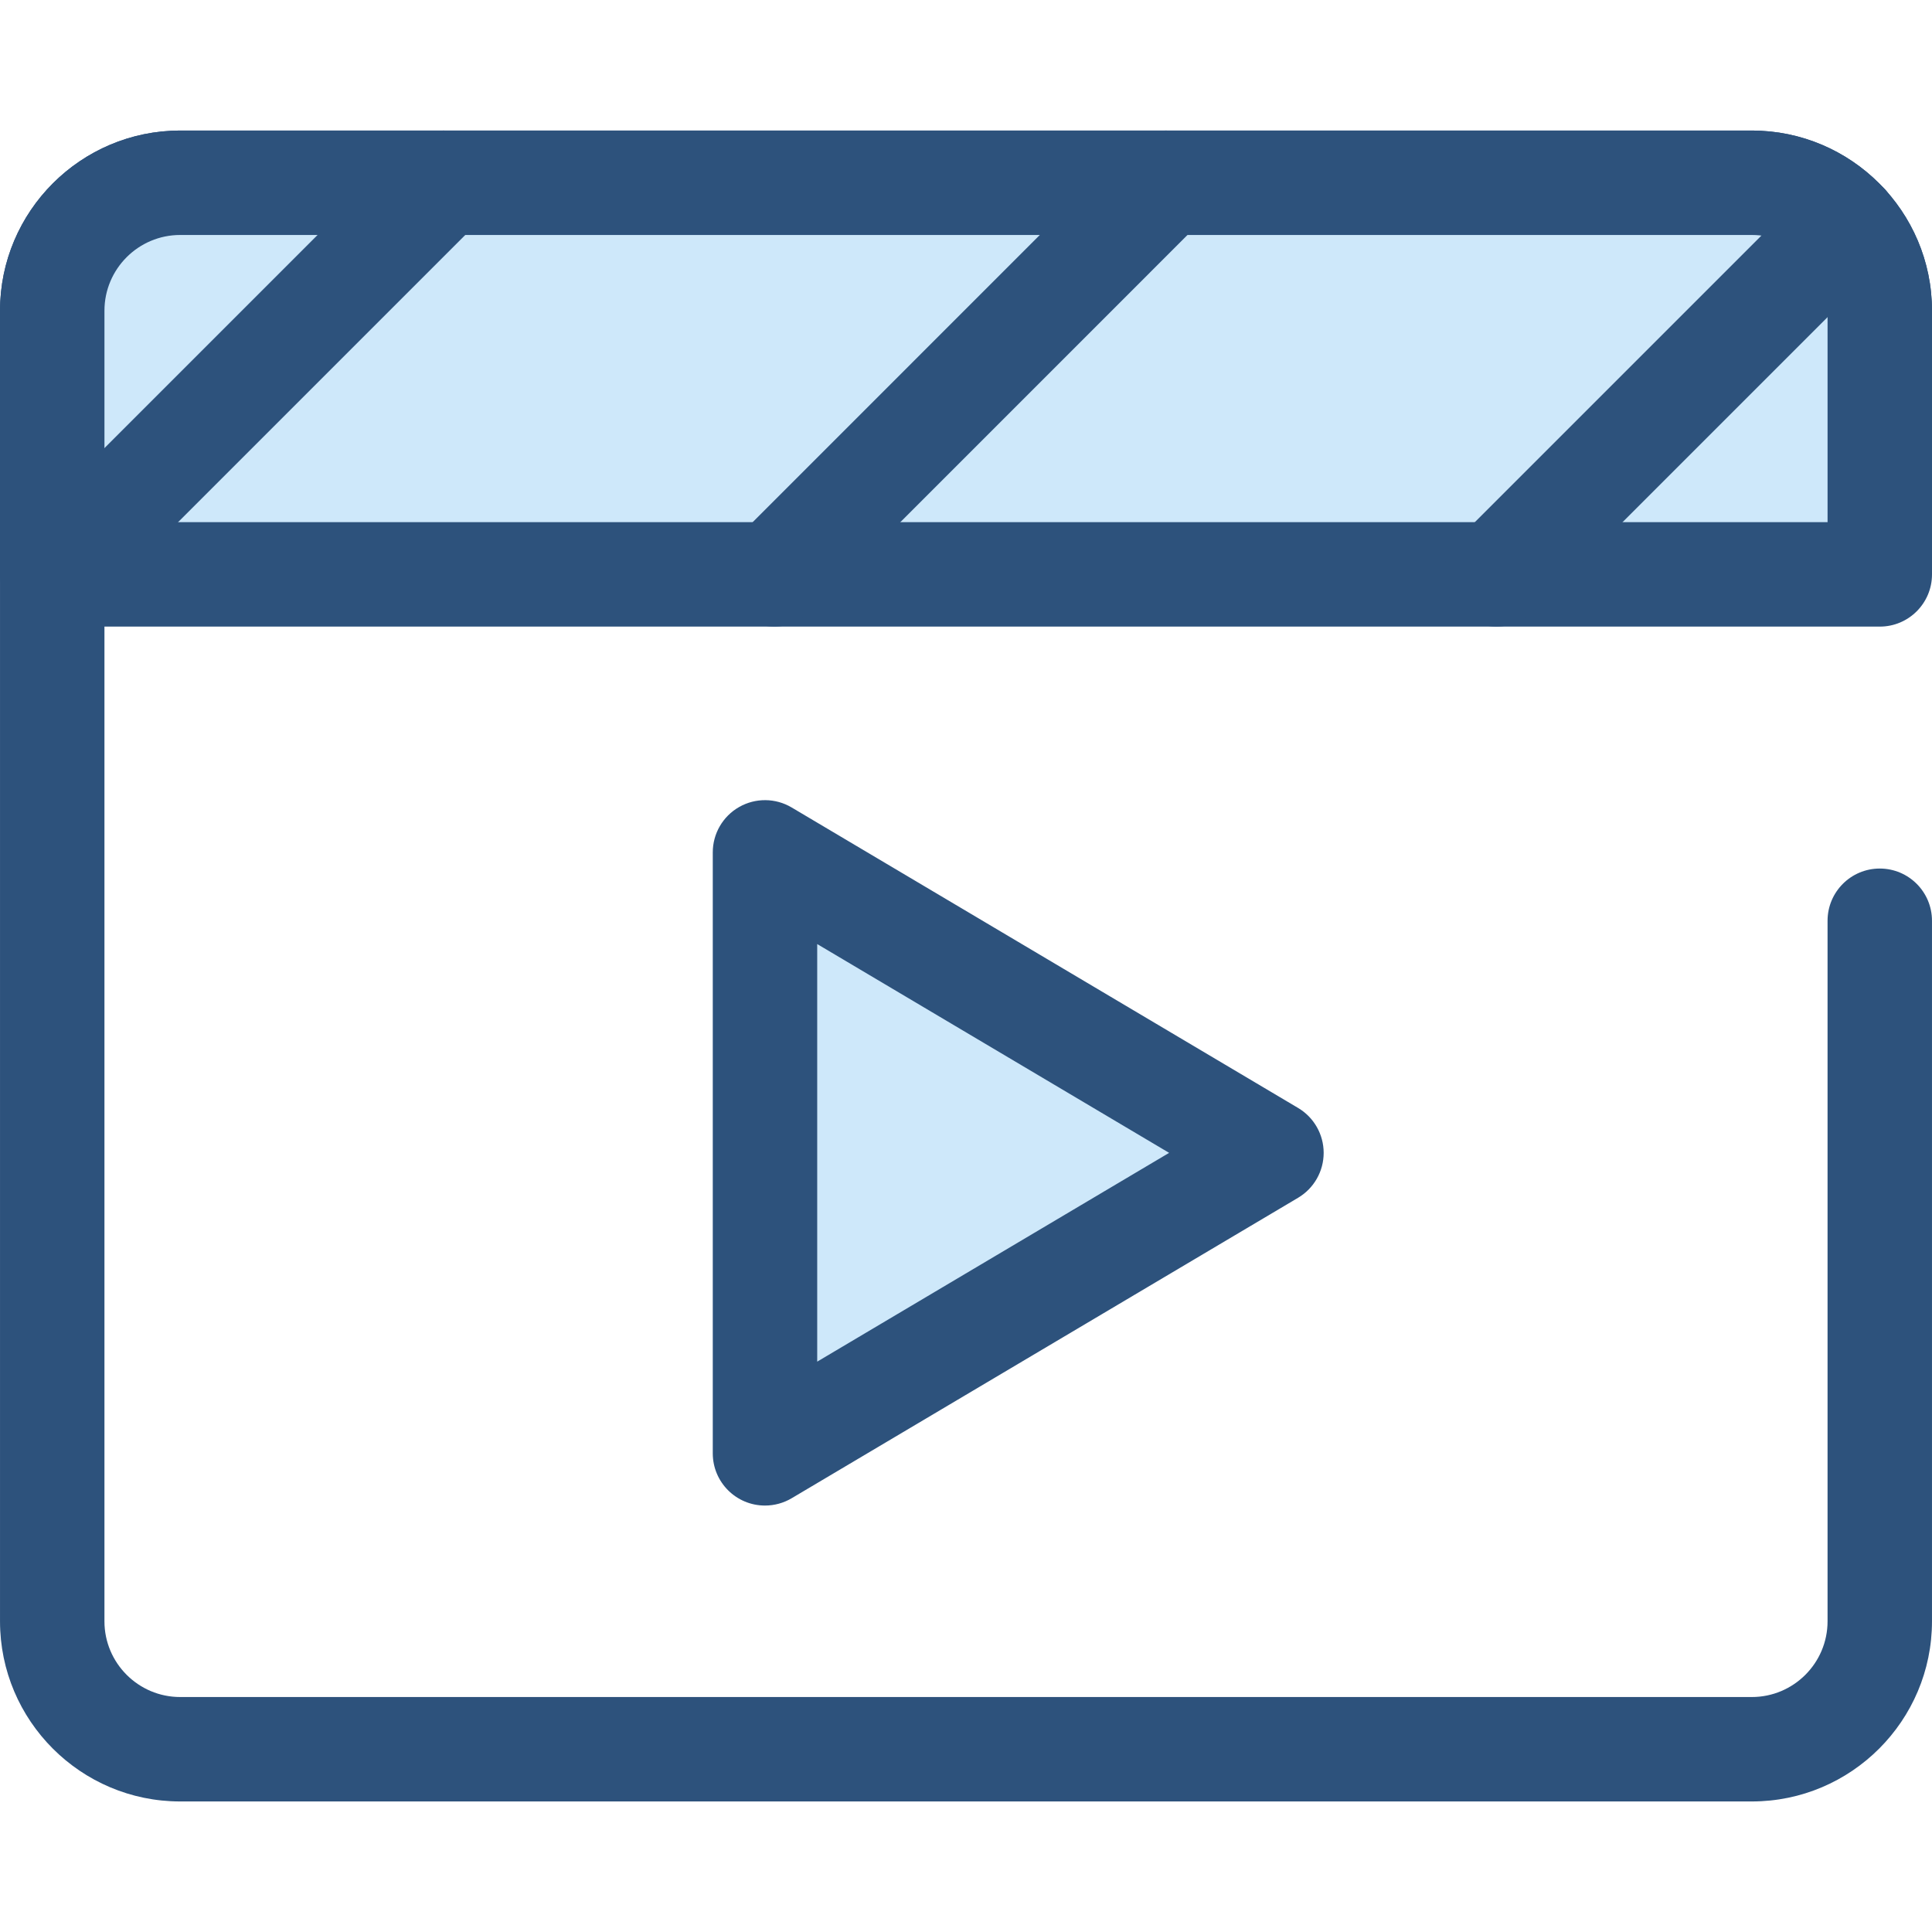
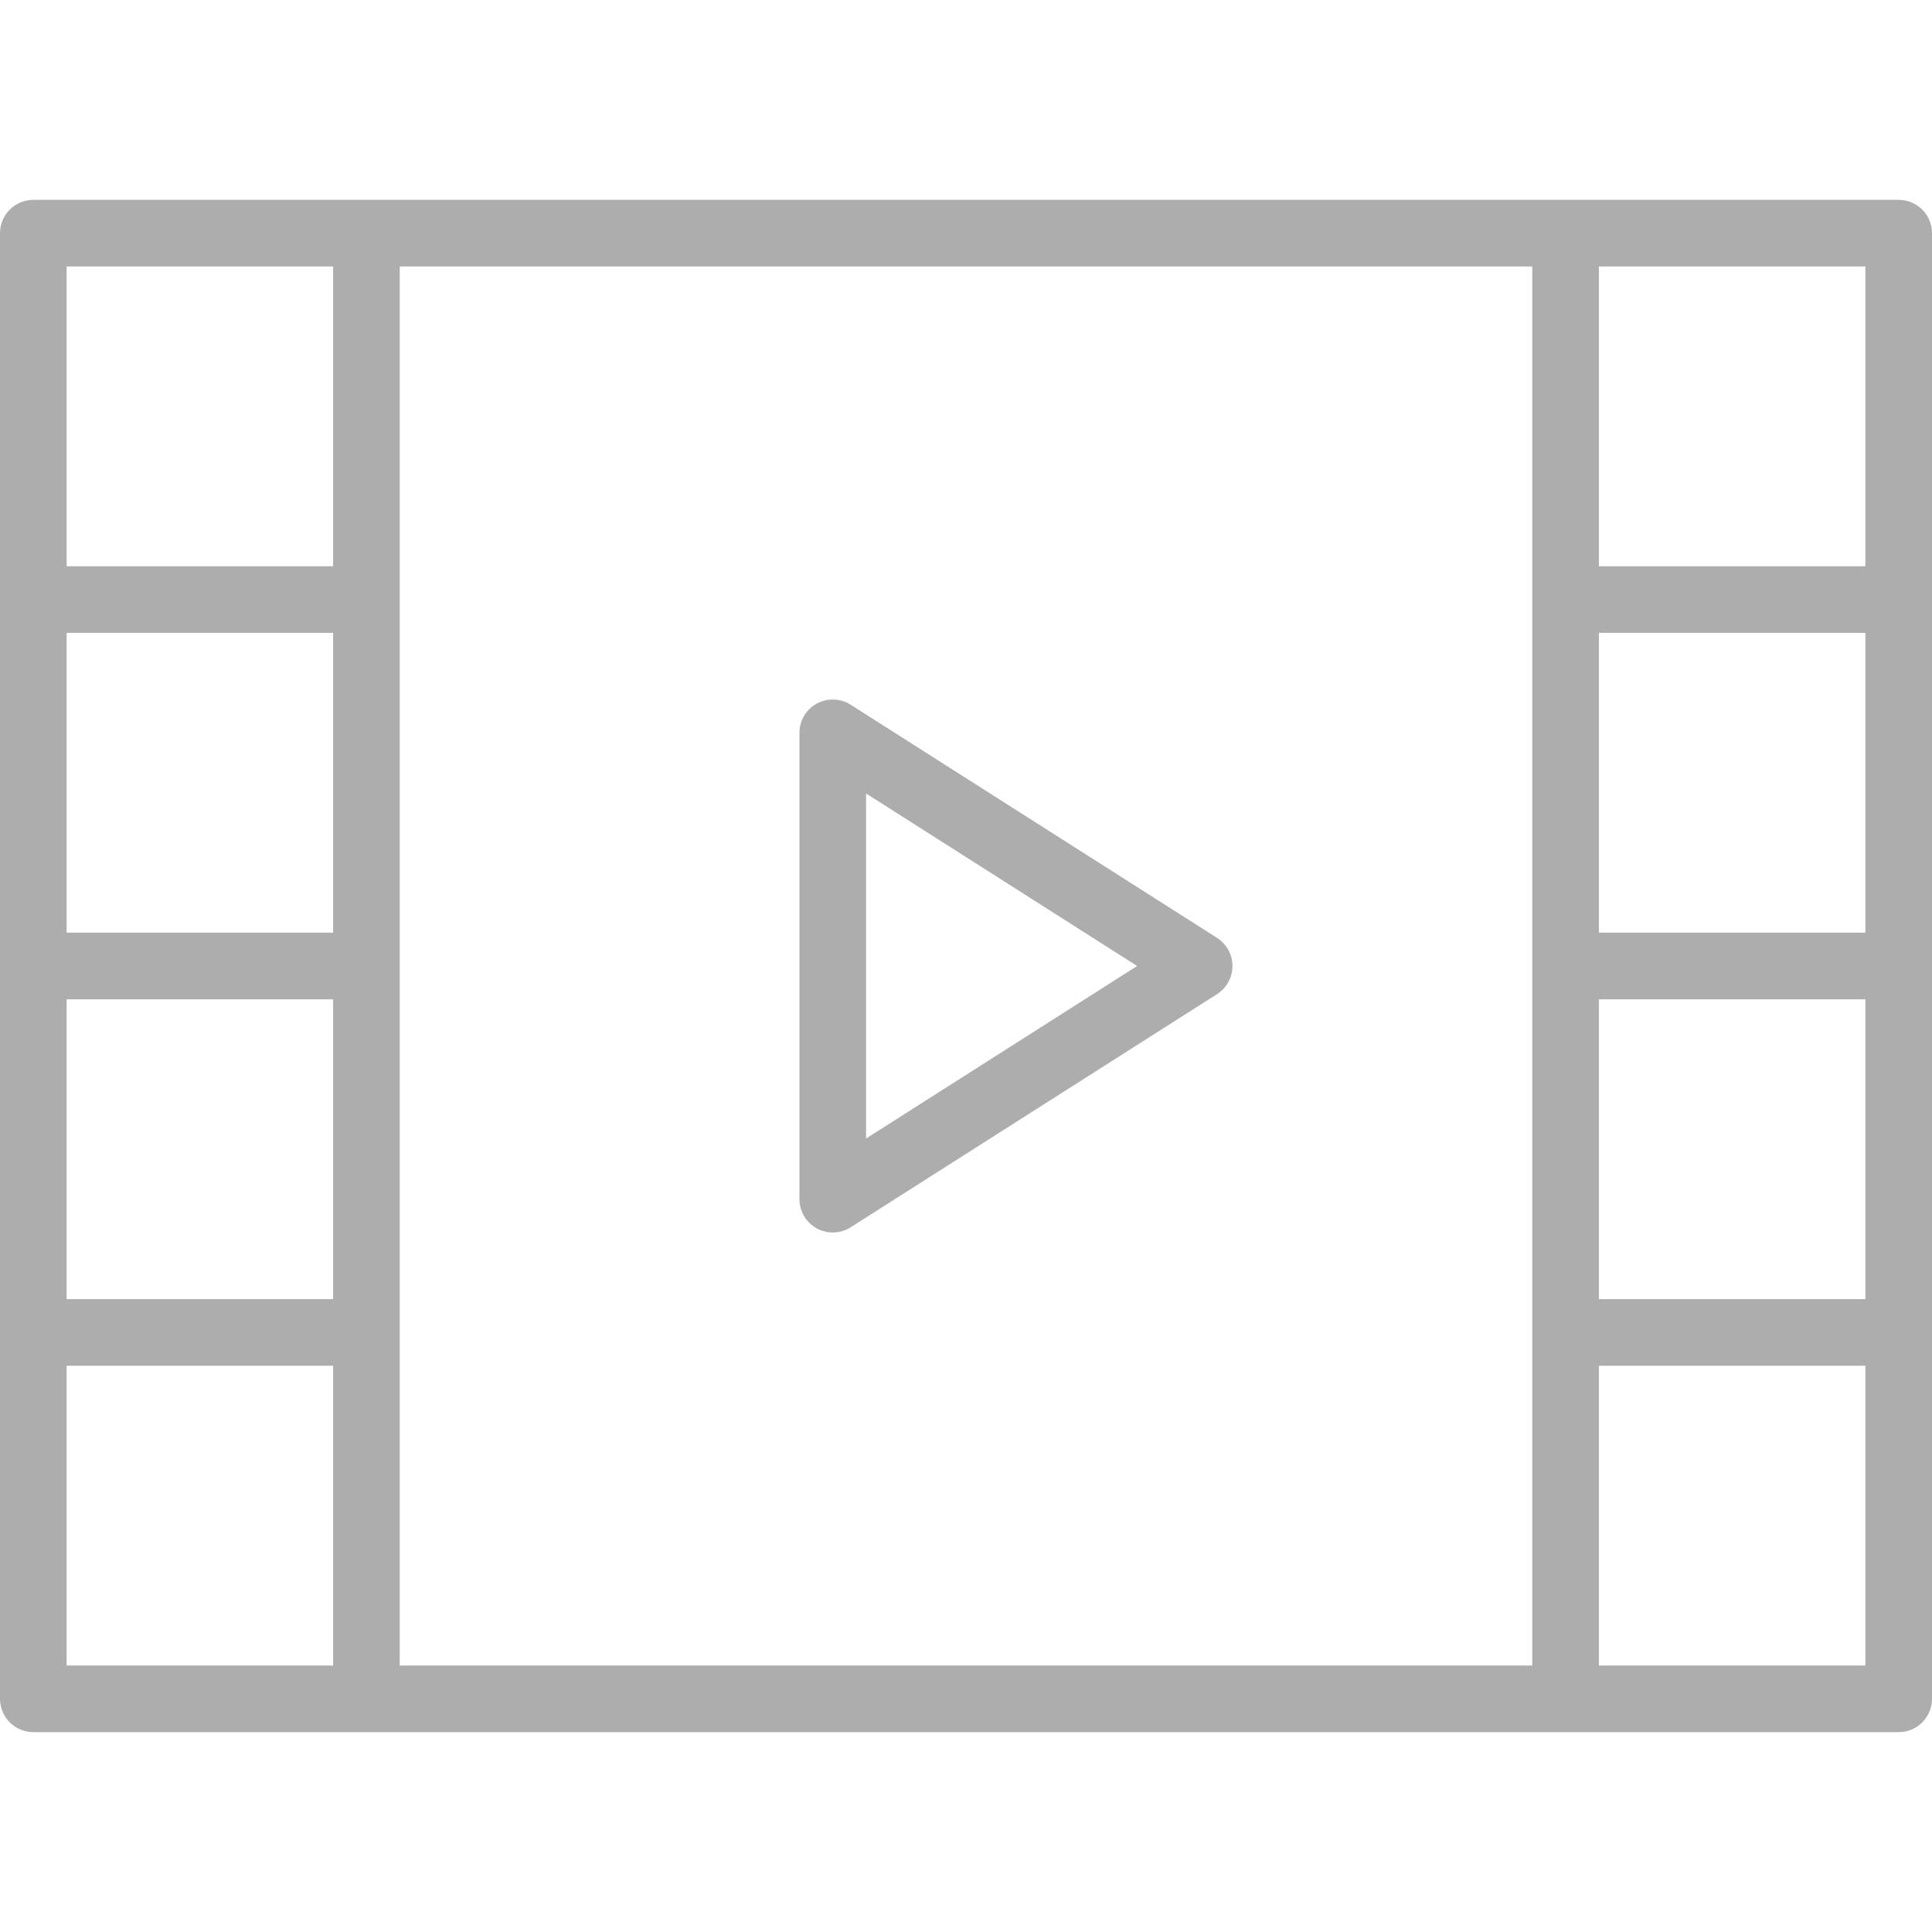
- <svg xmlns="http://www.w3.org/2000/svg" t="1643422139850" class="icon" viewBox="0 0 1024 1024" version="1.1" p-id="31678" width="200" height="200">
-   <path d="M928.508 954.808H95.494c-52.652 0-95.486-42.836-95.486-95.486V164.678c0-52.652 42.836-95.486 95.486-95.486h833.014c52.652 0 95.486 42.836 95.486 95.486 0 15.282-12.39 27.674-27.674 27.674s-27.674-12.392-27.674-27.674c0-22.132-18.006-40.136-40.136-40.136H95.494c-22.132 0-40.136 18.006-40.136 40.136v694.644c0 22.132 18.006 40.136 40.136 40.136h833.014c22.132 0 40.136-18.006 40.136-40.136V488.02c0-15.282 12.39-27.674 27.674-27.674s27.674 12.392 27.674 27.674v371.3c0.002 52.654-42.834 95.488-95.484 95.488z" fill="#2D527C" p-id="31679" />
-   <path d="M27.686 164.676v139.764h968.636V164.676c0-37.452-30.36-67.812-67.812-67.812H95.496c-37.448 0-67.81 30.362-67.81 67.812z" fill="#CEE8FA" p-id="31680" />
-   <path d="M996.324 332.114H27.688c-15.284 0-27.674-12.392-27.674-27.674V164.68c0-52.652 42.836-95.486 95.486-95.486h833.014C981.166 69.194 1024 112.03 1024 164.68v139.764c0 15.28-12.39 27.67-27.676 27.67zM55.362 276.764h913.286V164.678c0-22.132-18.006-40.136-40.136-40.136H95.5c-22.132 0-40.136 18.006-40.136 40.136l-0.002 112.086z" fill="#2D527C" p-id="31681" />
-   <path d="M27.674 332.002a27.592 27.592 0 0 1-19.568-8.106c-10.808-10.808-10.808-28.33 0-39.14L215.556 77.304c10.808-10.804 28.33-10.804 39.14 0 10.808 10.808 10.808 28.33 0 39.14L47.246 323.896a27.6 27.6 0 0 1-19.572 8.106zM410.39 332.112a27.586 27.586 0 0 1-19.568-8.106c-10.808-10.804-10.81-28.328 0-39.138L598.354 77.306c10.804-10.81 28.328-10.812 39.138-0.002 10.808 10.804 10.81 28.328 0 39.138l-207.534 207.56a27.57 27.57 0 0 1-19.568 8.11zM793.16 332.112a27.592 27.592 0 0 1-19.568-8.106c-10.808-10.808-10.808-28.33 0-39.14l185.452-185.45c10.808-10.804 28.328-10.802 39.138 0 10.808 10.808 10.808 28.33 0 39.14l-185.45 185.45a27.596 27.596 0 0 1-19.572 8.106z" fill="#2D527C" p-id="31682" />
-   <path d="M405.46 451.772l268.436 159.264-268.436 159.26z" fill="#CEE8FA" p-id="31683" />
-   <path d="M405.46 797.974a27.676 27.676 0 0 1-27.676-27.674V451.772c0-9.946 5.338-19.126 13.982-24.046a27.662 27.662 0 0 1 27.816 0.246l268.434 159.264a27.678 27.678 0 0 1 0 47.608l-268.434 159.264a27.726 27.726 0 0 1-14.122 3.866z m27.676-297.604V721.7l186.524-110.664-186.524-110.666z" fill="#2D527C" p-id="31684" />
+ <svg xmlns="http://www.w3.org/2000/svg" t="1726679040951" class="icon" viewBox="0 0 1024 1024" version="1.1" p-id="12727" width="200" height="200">
+   <path d="M645.067 497.099l-194.207-123.586a17.743 17.743 0 0 0-17.991-0.583A17.69 17.69 0 0 0 423.724 388.414v247.172a17.673 17.673 0 0 0 27.136 14.901l194.207-123.586a17.69 17.69 0 0 0 0-29.802zM459.034 603.436V420.564L602.695 512 459.034 603.436z" fill="#adadad" p-id="12728" />
+   <path d="M1006.345 105.931H17.655a17.655 17.655 0 0 0-17.655 17.655v776.828a17.655 17.655 0 0 0 17.655 17.655h988.69a17.655 17.655 0 0 0 17.655-17.655V123.586a17.655 17.655 0 0 0-17.655-17.655zM176.552 494.345H35.31v-158.897h141.241v158.897z m-141.241 35.31h141.241v158.897H35.31v-158.897z m176.552 176.552V141.241h600.276v741.517H211.862V706.207z m776.828-211.862h-141.241v-158.897h141.241v158.897z m-141.241 35.31h141.241v158.897h-141.241v-158.897z m141.241-388.414v158.897h-141.241V141.241h141.241zM35.31 141.241h141.241v158.897H35.31V141.241z m0 741.517v-158.897h141.241v158.897H35.31z m953.379 0h-141.241v-158.897h141.241v158.897z" fill="#adadad" p-id="12729" />
</svg>
